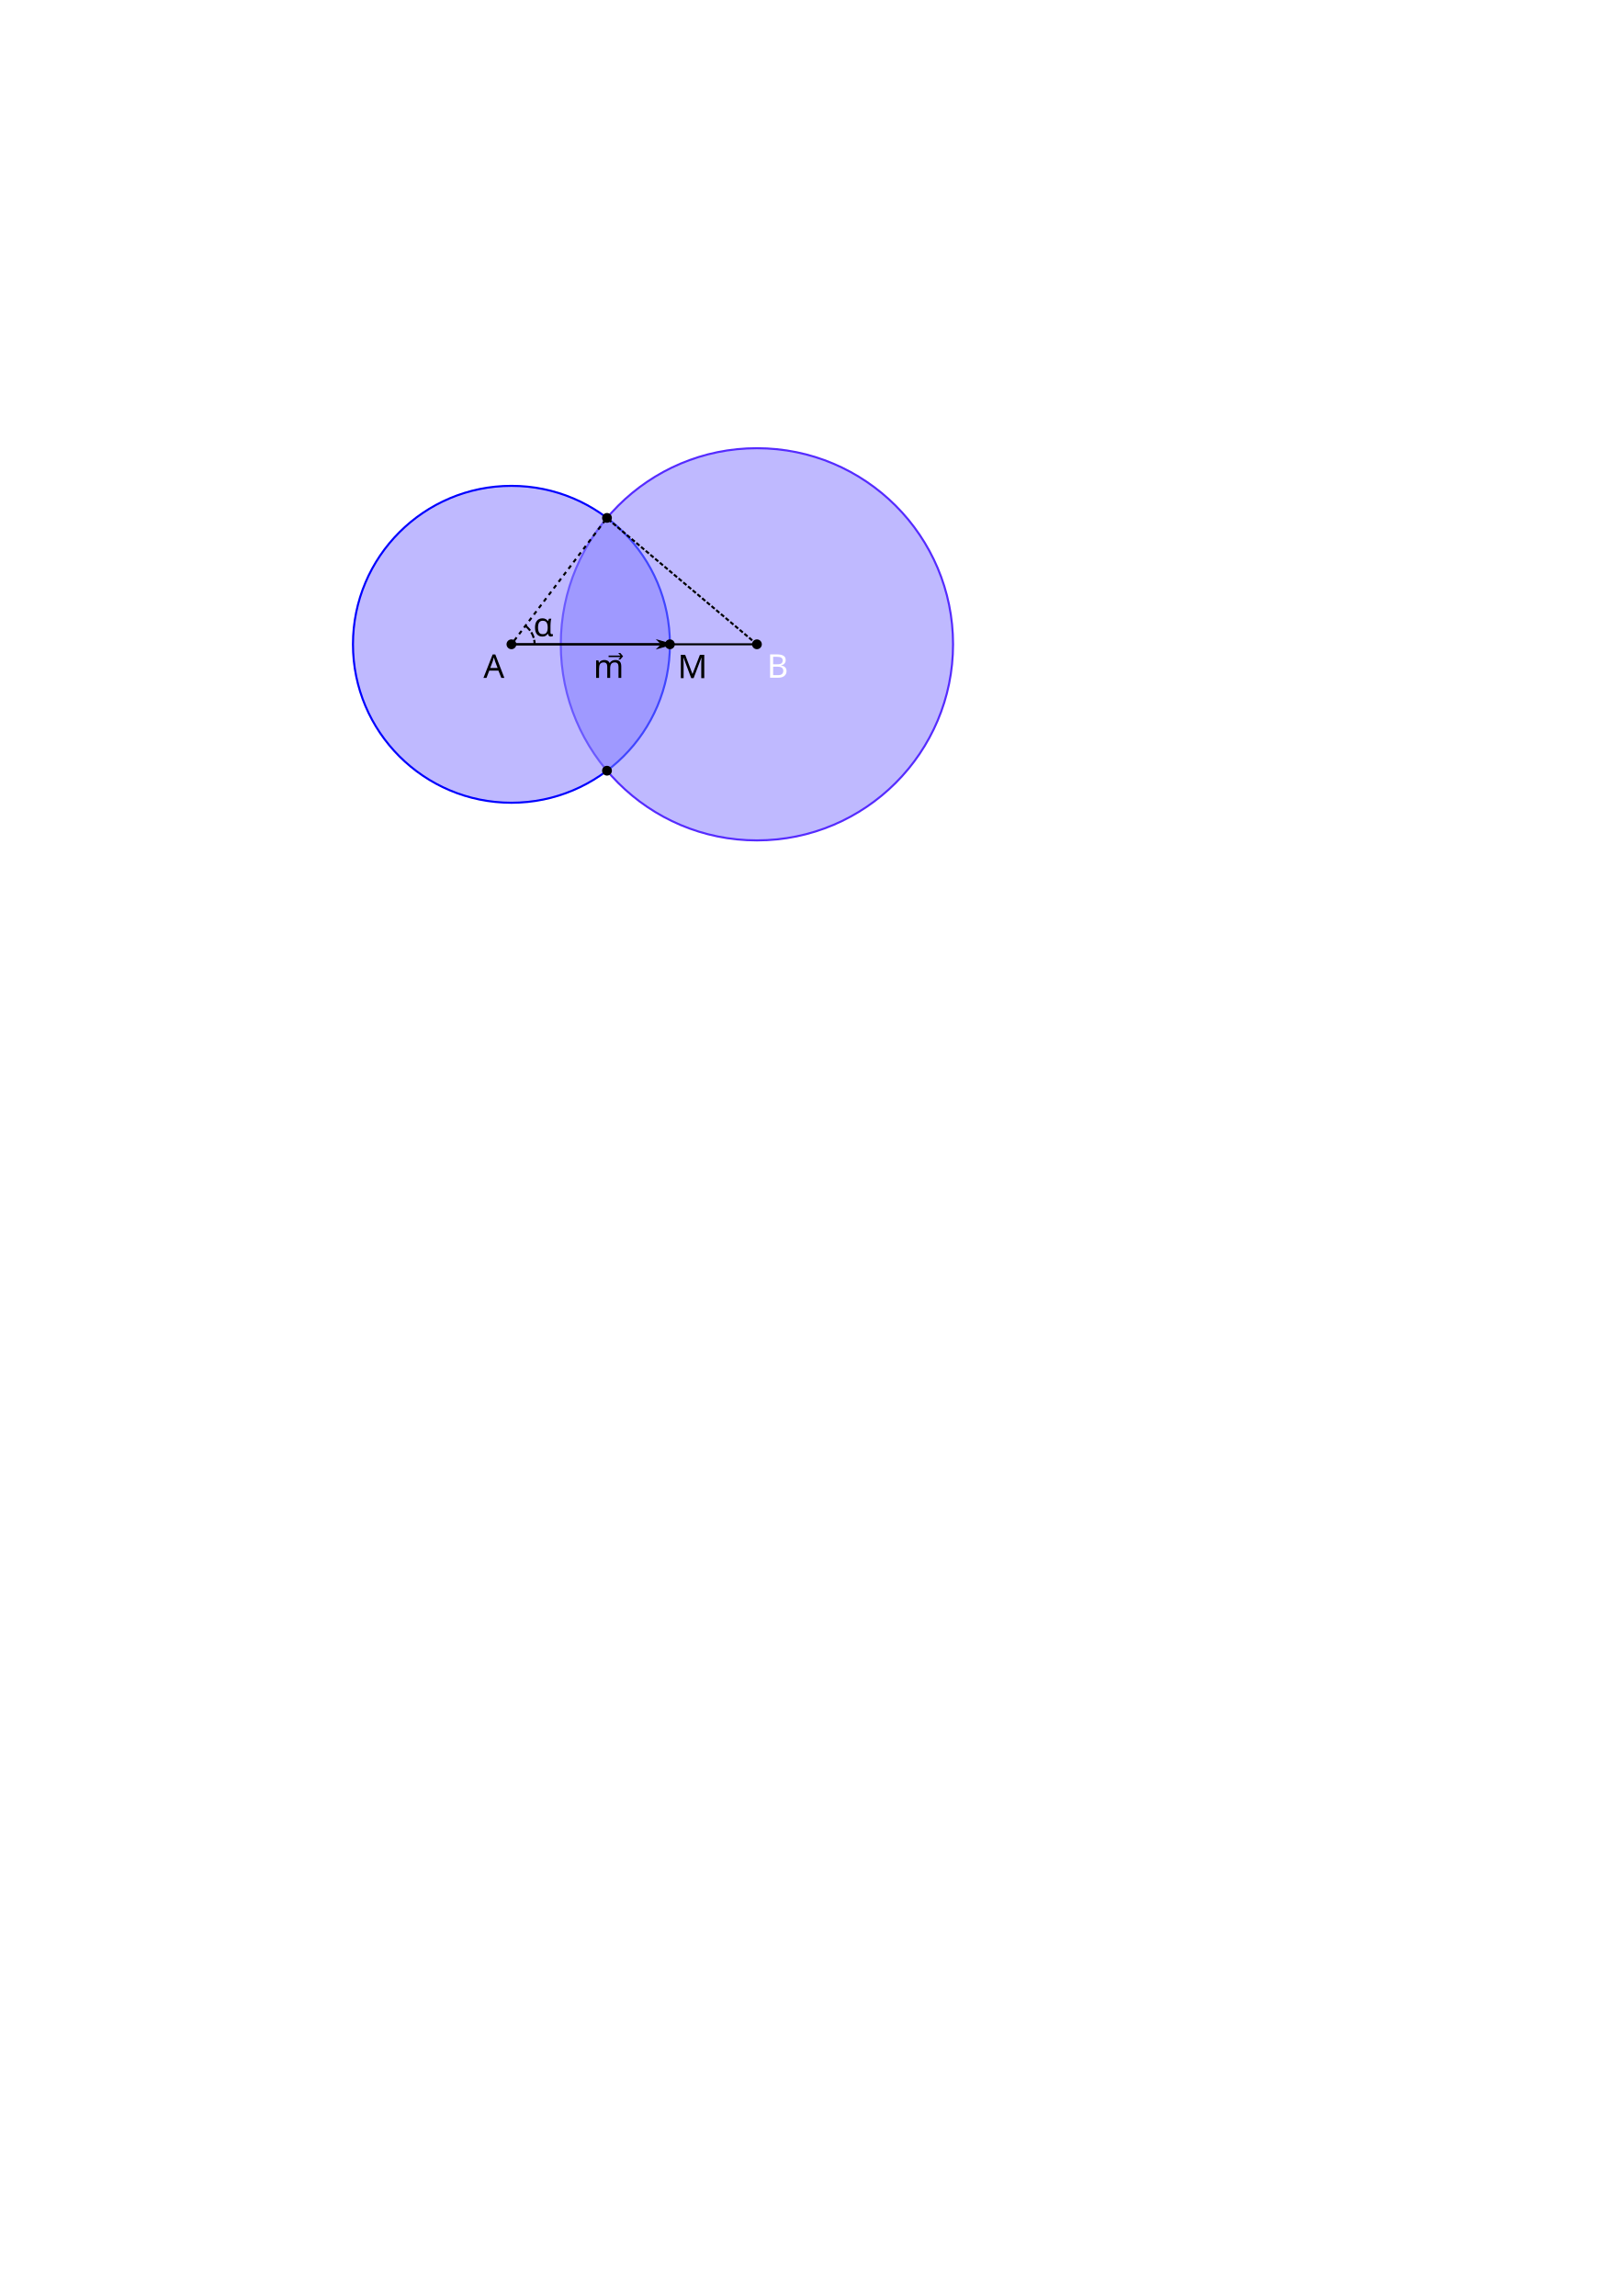
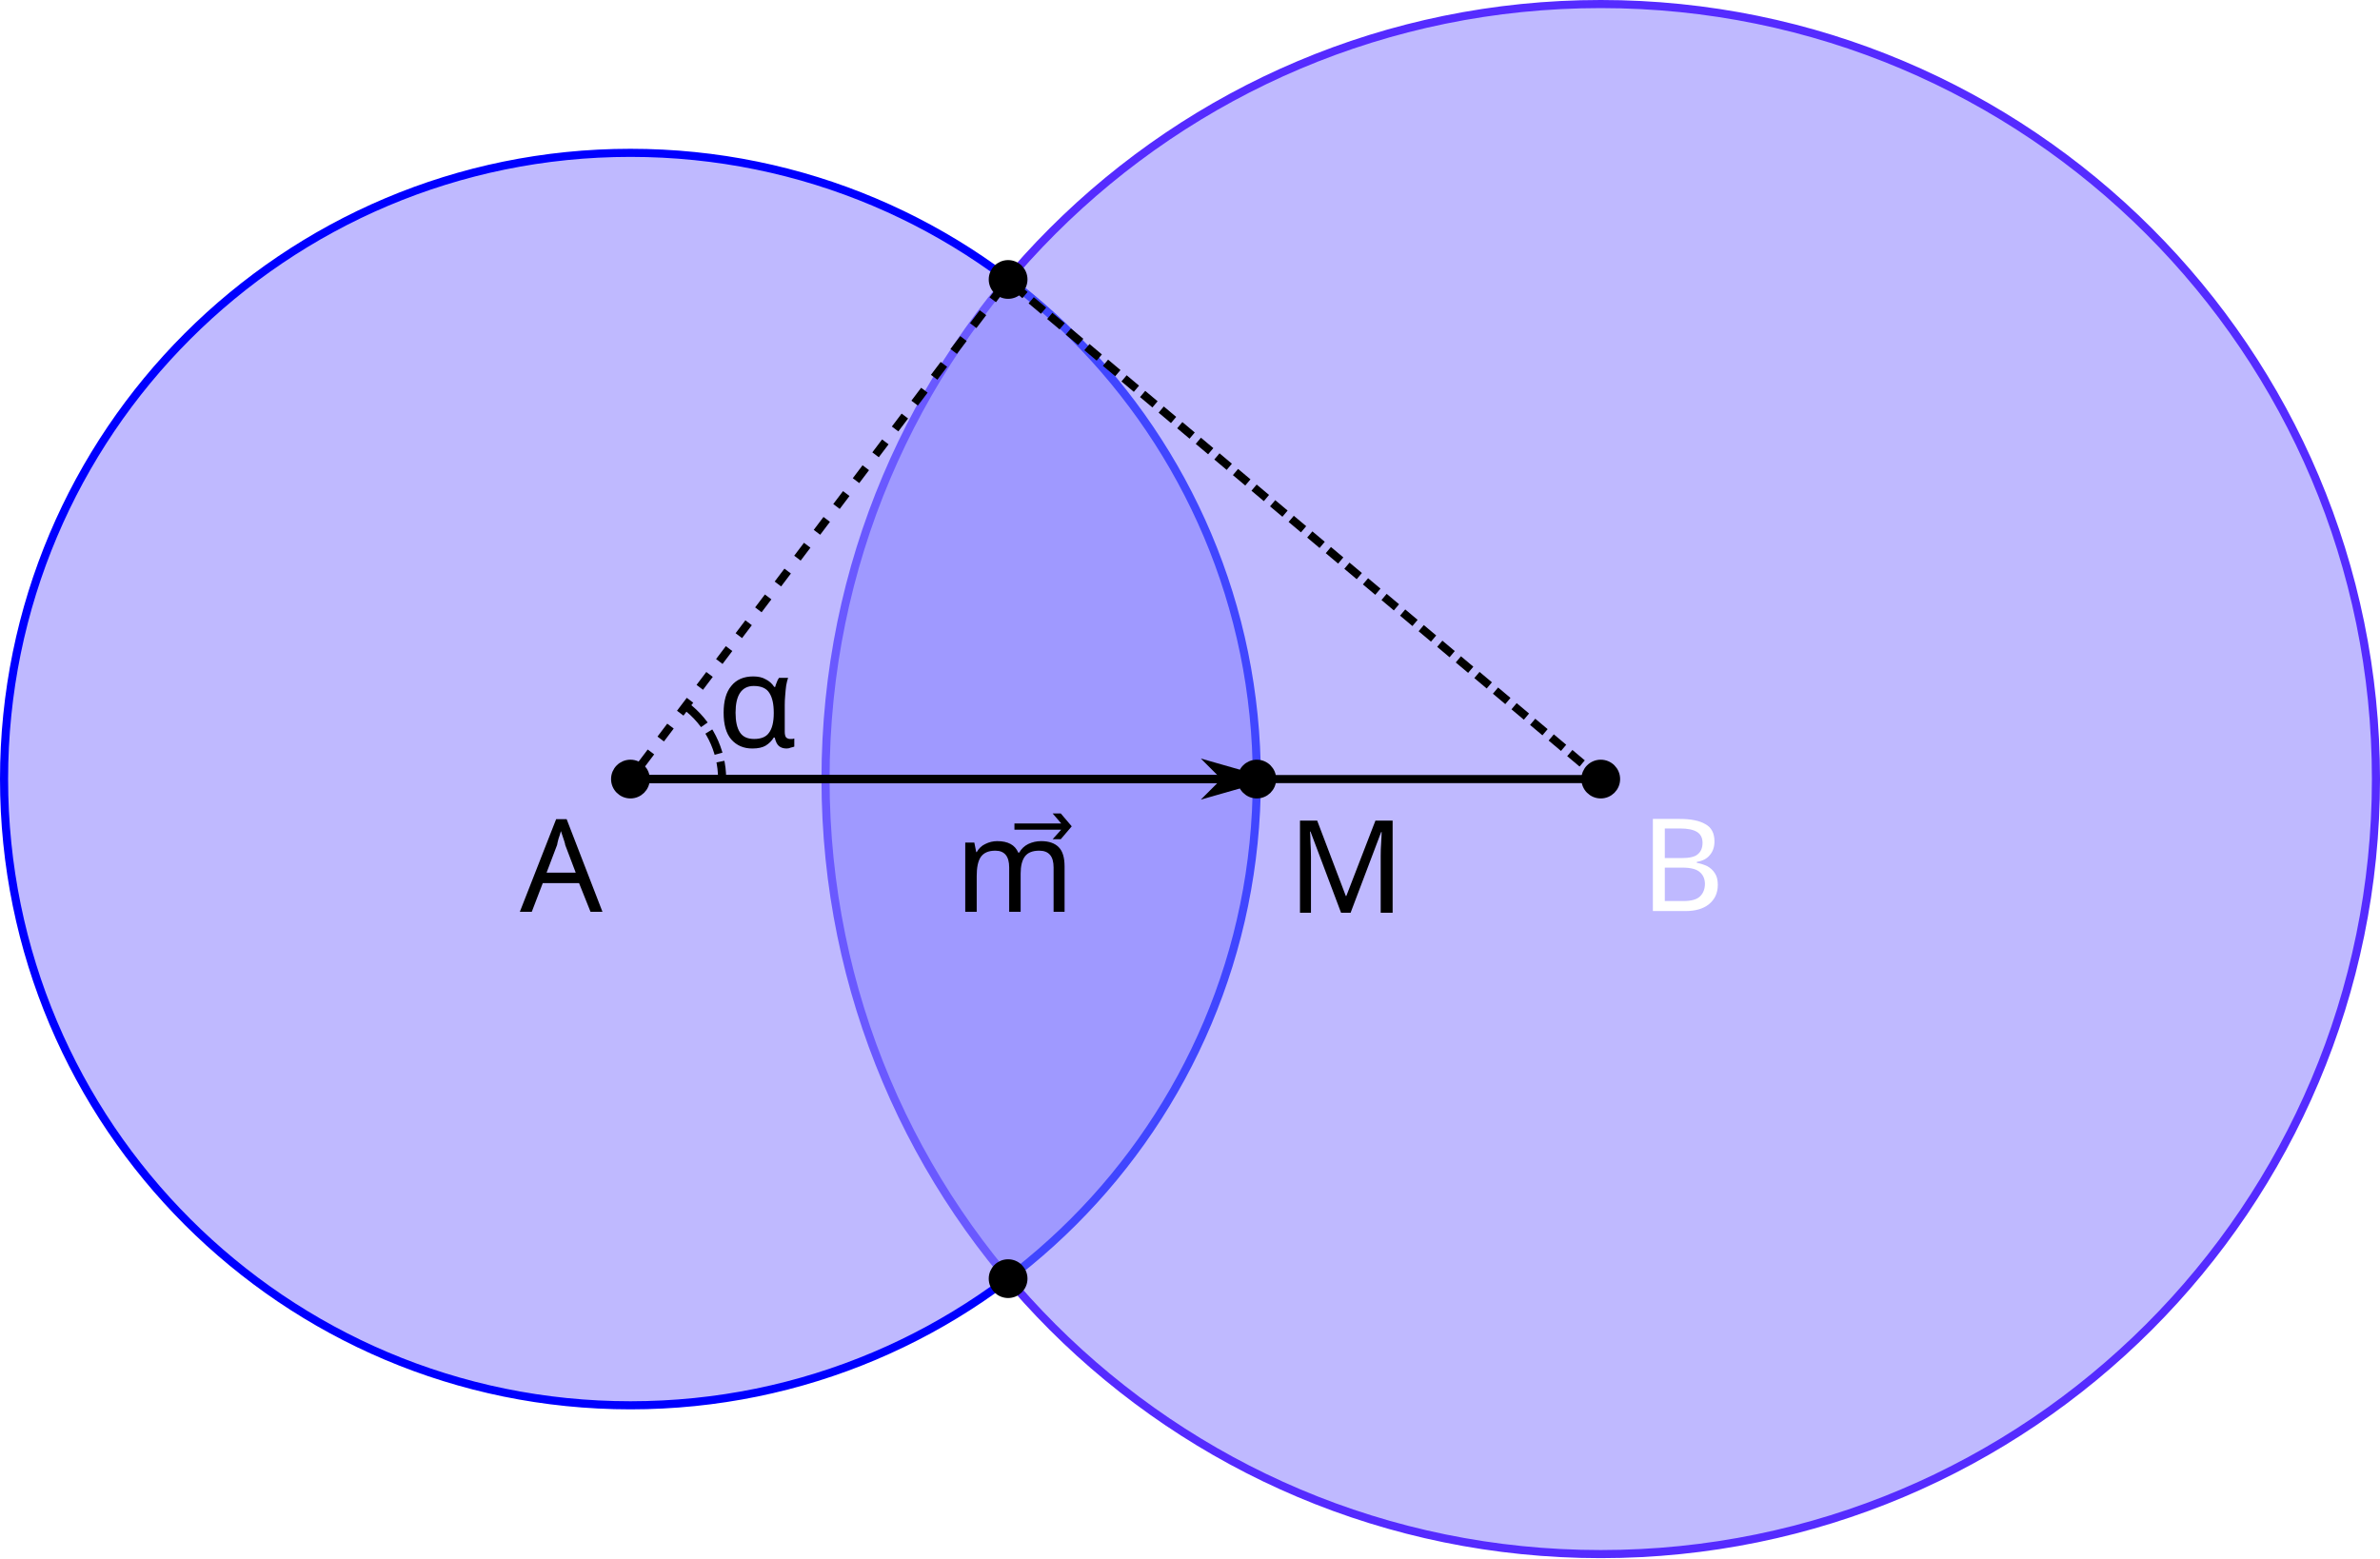
- <svg xmlns="http://www.w3.org/2000/svg" width="210mm" height="297mm" viewBox="0 0 210 297" version="1.1" id="svg8">
+ <svg xmlns="http://www.w3.org/2000/svg" width="77.877mm" height="50.996mm" viewBox="0 0 77.877 50.996" version="1.1" id="svg8">
  <defs id="defs2">
    <rect x="129.525" y="110.594" width="86.605" height="55.351" id="rect1947" />
-     <marker style="overflow:visible;" id="marker1789" refX="0.0" refY="0.0" orient="auto">
-       <path transform="scale(0.4) rotate(180) translate(10,0)" style="fill-rule:evenodd;stroke:#000000;stroke-width:1pt;stroke-opacity:1;fill:#000000;fill-opacity:1" d="M 0.0,0.0 L 5.0,-5.0 L -12.5,0.0 L 5.0,5.0 L 0.0,0.0 z " id="path1787" />
-     </marker>
-     <marker style="overflow:visible;" id="marker1747" refX="0.0" refY="0.0" orient="auto">
-       <path transform="scale(0.4) rotate(180) translate(10,0)" style="fill-rule:evenodd;stroke:#000000;stroke-width:1pt;stroke-opacity:1;fill:#000000;fill-opacity:1" d="M 0.0,0.0 L 5.0,-5.0 L -12.5,0.0 L 5.0,5.0 L 0.0,0.0 z " id="path1745" />
-     </marker>
-     <marker style="overflow:visible;" id="marker1691" refX="0.0" refY="0.0" orient="auto">
-       <path transform="scale(0.4) rotate(180) translate(10,0)" style="fill-rule:evenodd;stroke:#000000;stroke-width:1pt;stroke-opacity:1;fill:#000000;fill-opacity:1" d="M 0.0,0.0 L 5.0,-5.0 L -12.5,0.0 L 5.0,5.0 L 0.0,0.0 z " id="path1689" />
-     </marker>
-     <marker style="overflow:visible;" id="Arrow1Mend" refX="0.0" refY="0.0" orient="auto">
-       <path transform="scale(0.4) rotate(180) translate(10,0)" style="fill-rule:evenodd;stroke:#000000;stroke-width:1pt;stroke-opacity:1;fill:#000000;fill-opacity:1" d="M 0.0,0.0 L 5.0,-5.0 L -12.5,0.0 L 5.0,5.0 L 0.0,0.0 z " id="path1120" />
-     </marker>
-     <marker style="overflow:visible;" id="marker1503" refX="0.0" refY="0.0" orient="auto">
-       <path transform="scale(0.8) rotate(180) translate(12.5,0)" style="fill-rule:evenodd;stroke:#000000;stroke-width:1pt;stroke-opacity:1;fill:#000000;fill-opacity:1" d="M 0.0,0.0 L 5.0,-5.0 L -12.5,0.0 L 5.0,5.0 L 0.0,0.0 z " id="path1501" />
+     <marker style="overflow:visible" id="marker1789" refX="0" refY="0" orient="auto">
+       <path transform="matrix(-0.4,0,0,-0.4,-4,0)" style="fill:#000000;fill-opacity:1;fill-rule:evenodd;stroke:#000000;stroke-width:1pt;stroke-opacity:1" d="M 0,0 5,-5 -12.5,0 5,5 Z" id="path1787" />
    </marker>
  </defs>
-   <g id="layer1" style="mix-blend-mode:exclusion">
+   <g id="layer1" style="mix-blend-mode:exclusion" transform="translate(-45.51722,-57.84557)">
    <circle style="fill:#d5e900;fill-opacity:0.3;stroke:#ffff00;stroke-width:0.265;stroke-miterlimit:4;stroke-dasharray:none" id="path833" cx="66.146" cy="83.344" r="20.496" />
  </g>
-   <g id="layer2" style="display:inline;opacity:1;mix-blend-mode:exclusion">
+   <g id="layer2" style="display:inline;opacity:1;mix-blend-mode:exclusion" transform="translate(-45.51722,-57.84557)">
    <circle style="fill:#d5e900;fill-opacity:0.3;stroke:#aad400;stroke-width:0.265;stroke-miterlimit:4;stroke-dasharray:none" id="path833-1" cx="97.896" cy="83.344" r="25.366" />
    <text xml:space="preserve" style="font-size:4.233px;line-height:1.25;font-family:sans-serif;letter-spacing:-0.011px;word-spacing:0px;stroke-width:0.265" x="99.195" y="87.661" id="text1841-0">
      <tspan x="99.195" y="87.661" style="stroke-width:0.265" id="tspan1843-9">B</tspan>
    </text>
    <text xml:space="preserve" style="font-size:4.233px;line-height:1.25;font-family:sans-serif;letter-spacing:-0.011px;word-spacing:0px;stroke-width:0.265" x="75.553" y="63.533" id="text1873">
      <tspan id="tspan1871" x="75.553" y="63.533" style="stroke-width:0.265">С₁</tspan>
    </text>
    <text xml:space="preserve" style="font-size:4.233px;line-height:1.25;font-family:sans-serif;letter-spacing:-0.011px;word-spacing:0px;display:inline;mix-blend-mode:exclusion;stroke-width:0.265" x="75.903" y="106.144" id="text1873-6">
      <tspan id="tspan1871-3" x="75.903" y="106.144" style="stroke-width:0.265">С₂</tspan>
    </text>
    <text xml:space="preserve" style="font-size:4.233px;line-height:1.25;font-family:sans-serif;letter-spacing:-0.011px;word-spacing:0px;stroke-width:0.265" x="68.146" y="75.097" id="text1919">
      <tspan id="tspan1917" x="68.146" y="75.097" style="stroke-width:0.265">r₁</tspan>
    </text>
    <text xml:space="preserve" style="font-size:4.233px;line-height:1.25;font-family:sans-serif;letter-spacing:-0.011px;word-spacing:0px;display:inline;mix-blend-mode:exclusion;stroke-width:0.265" x="88.67" y="74.624" id="text1919-8">
      <tspan id="tspan1917-5" x="88.67" y="74.624" style="stroke-width:0.265">r₂</tspan>
    </text>
    <text xml:space="preserve" id="text1945" style="font-size:4.233px;line-height:1.25;font-family:sans-serif;letter-spacing:-0.011px;word-spacing:0px;white-space:pre;shape-inside:url(#rect1947);" />
  </g>
-   <g id="layer3">
+   <g id="layer3" transform="translate(-45.51722,-57.84557)">
    <path style="fill:none;stroke:#000000;stroke-width:0.265;stroke-linecap:butt;stroke-linejoin:miter;stroke-miterlimit:4;stroke-dasharray:none;stroke-opacity:1" d="m 66.146,83.344 h 31.75" id="path1735" />
    <path style="fill:none;stroke:#000000;stroke-width:0.265;stroke-linecap:butt;stroke-linejoin:miter;stroke-miterlimit:4;stroke-dasharray:0.53, 0.53;stroke-dashoffset:0.477;stroke-opacity:1" d="M 66.146,83.344 78.504,66.992" id="path1743" />
    <path style="fill:none;stroke:#000000;stroke-width:0.265;stroke-linecap:butt;stroke-linejoin:miter;stroke-miterlimit:4;stroke-dasharray:0.529, 0.265;stroke-dashoffset:0;stroke-opacity:1" d="M 97.896,83.344 78.481,67.019" id="path1785" />
    <text xml:space="preserve" style="font-size:4.233px;line-height:1.25;font-family:sans-serif;letter-spacing:-0.011px;word-spacing:0px;stroke-width:0.265" x="62.529" y="87.69" id="text1841">
      <tspan x="62.529" y="87.69" style="stroke-width:0.265" id="tspan1843">A</tspan>
    </text>
    <text xml:space="preserve" style="font-size:4.233px;line-height:1.25;font-family:sans-serif;letter-spacing:-0.011px;word-spacing:0px;stroke-width:0.265" x="87.648" y="87.715" id="text1841-6">
      <tspan x="87.648" y="87.715" style="stroke-width:0.265" id="tspan1843-1">M</tspan>
    </text>
    <path style="fill:none;fill-opacity:0.3;stroke:#000000;stroke-width:0.265;stroke-miterlimit:4;stroke-dasharray:0.795, 0.265;stroke-dashoffset:0.954;stroke-opacity:1" id="path2088" d="m 67.931,80.932 a 3,3 0 0 1 1.215,2.411" />
    <text xml:space="preserve" style="font-size:4.233px;line-height:1.25;font-family:sans-serif;letter-spacing:-0.011px;word-spacing:0px;stroke-width:0.265" x="68.959" y="82.299" id="text2098">
      <tspan id="tspan2096" x="68.959" y="82.299" style="stroke-width:0.265">α</tspan>
    </text>
    <circle style="mix-blend-mode:normal;fill:#000000;fill-opacity:1;stroke:#000000;stroke-width:0.26;stroke-miterlimit:4;stroke-dasharray:none" id="path944" cx="66.146" cy="83.344" r="0.504" />
    <circle style="display:inline;opacity:1;mix-blend-mode:normal;fill:#000000;fill-opacity:1;stroke:#000000;stroke-width:0.26;stroke-miterlimit:4;stroke-dasharray:none" id="path944-0" cx="97.896" cy="83.344" r="0.504" />
    <circle style="display:inline;mix-blend-mode:normal;fill:#000000;fill-opacity:1;stroke:#000000;stroke-width:0.26;stroke-miterlimit:4;stroke-dasharray:none" id="path944-0-1" cx="86.642" cy="83.344" r="0.504" />
    <circle style="display:inline;mix-blend-mode:normal;fill:#000000;fill-opacity:1;stroke:#000000;stroke-width:0.26;stroke-miterlimit:4;stroke-dasharray:none" id="path944-0-1-5" cx="78.504" cy="66.992" r="0.504" />
    <circle style="display:inline;opacity:1;mix-blend-mode:normal;fill:#000000;fill-opacity:1;stroke:#000000;stroke-width:0.26;stroke-miterlimit:4;stroke-dasharray:none" id="path944-0-1-5-9" cx="78.504" cy="99.695" r="0.504" />
    <path style="fill:none;stroke:#000000;stroke-width:0.265px;stroke-linecap:butt;stroke-linejoin:miter;stroke-opacity:1;marker-end:url(#marker1789)" d="M 66.146,83.344 H 86.642" id="path2496" />
    <text xml:space="preserve" style="font-size:4.233px;line-height:1.25;font-family:sans-serif;letter-spacing:-0.011px;word-spacing:0px;stroke-width:0.265" x="76.742" y="87.689" id="text1841-6-8">
      <tspan x="76.742" y="87.689" style="stroke-width:0.265" id="tspan1843-1-1">m⃗</tspan>
    </text>
  </g>
</svg>
